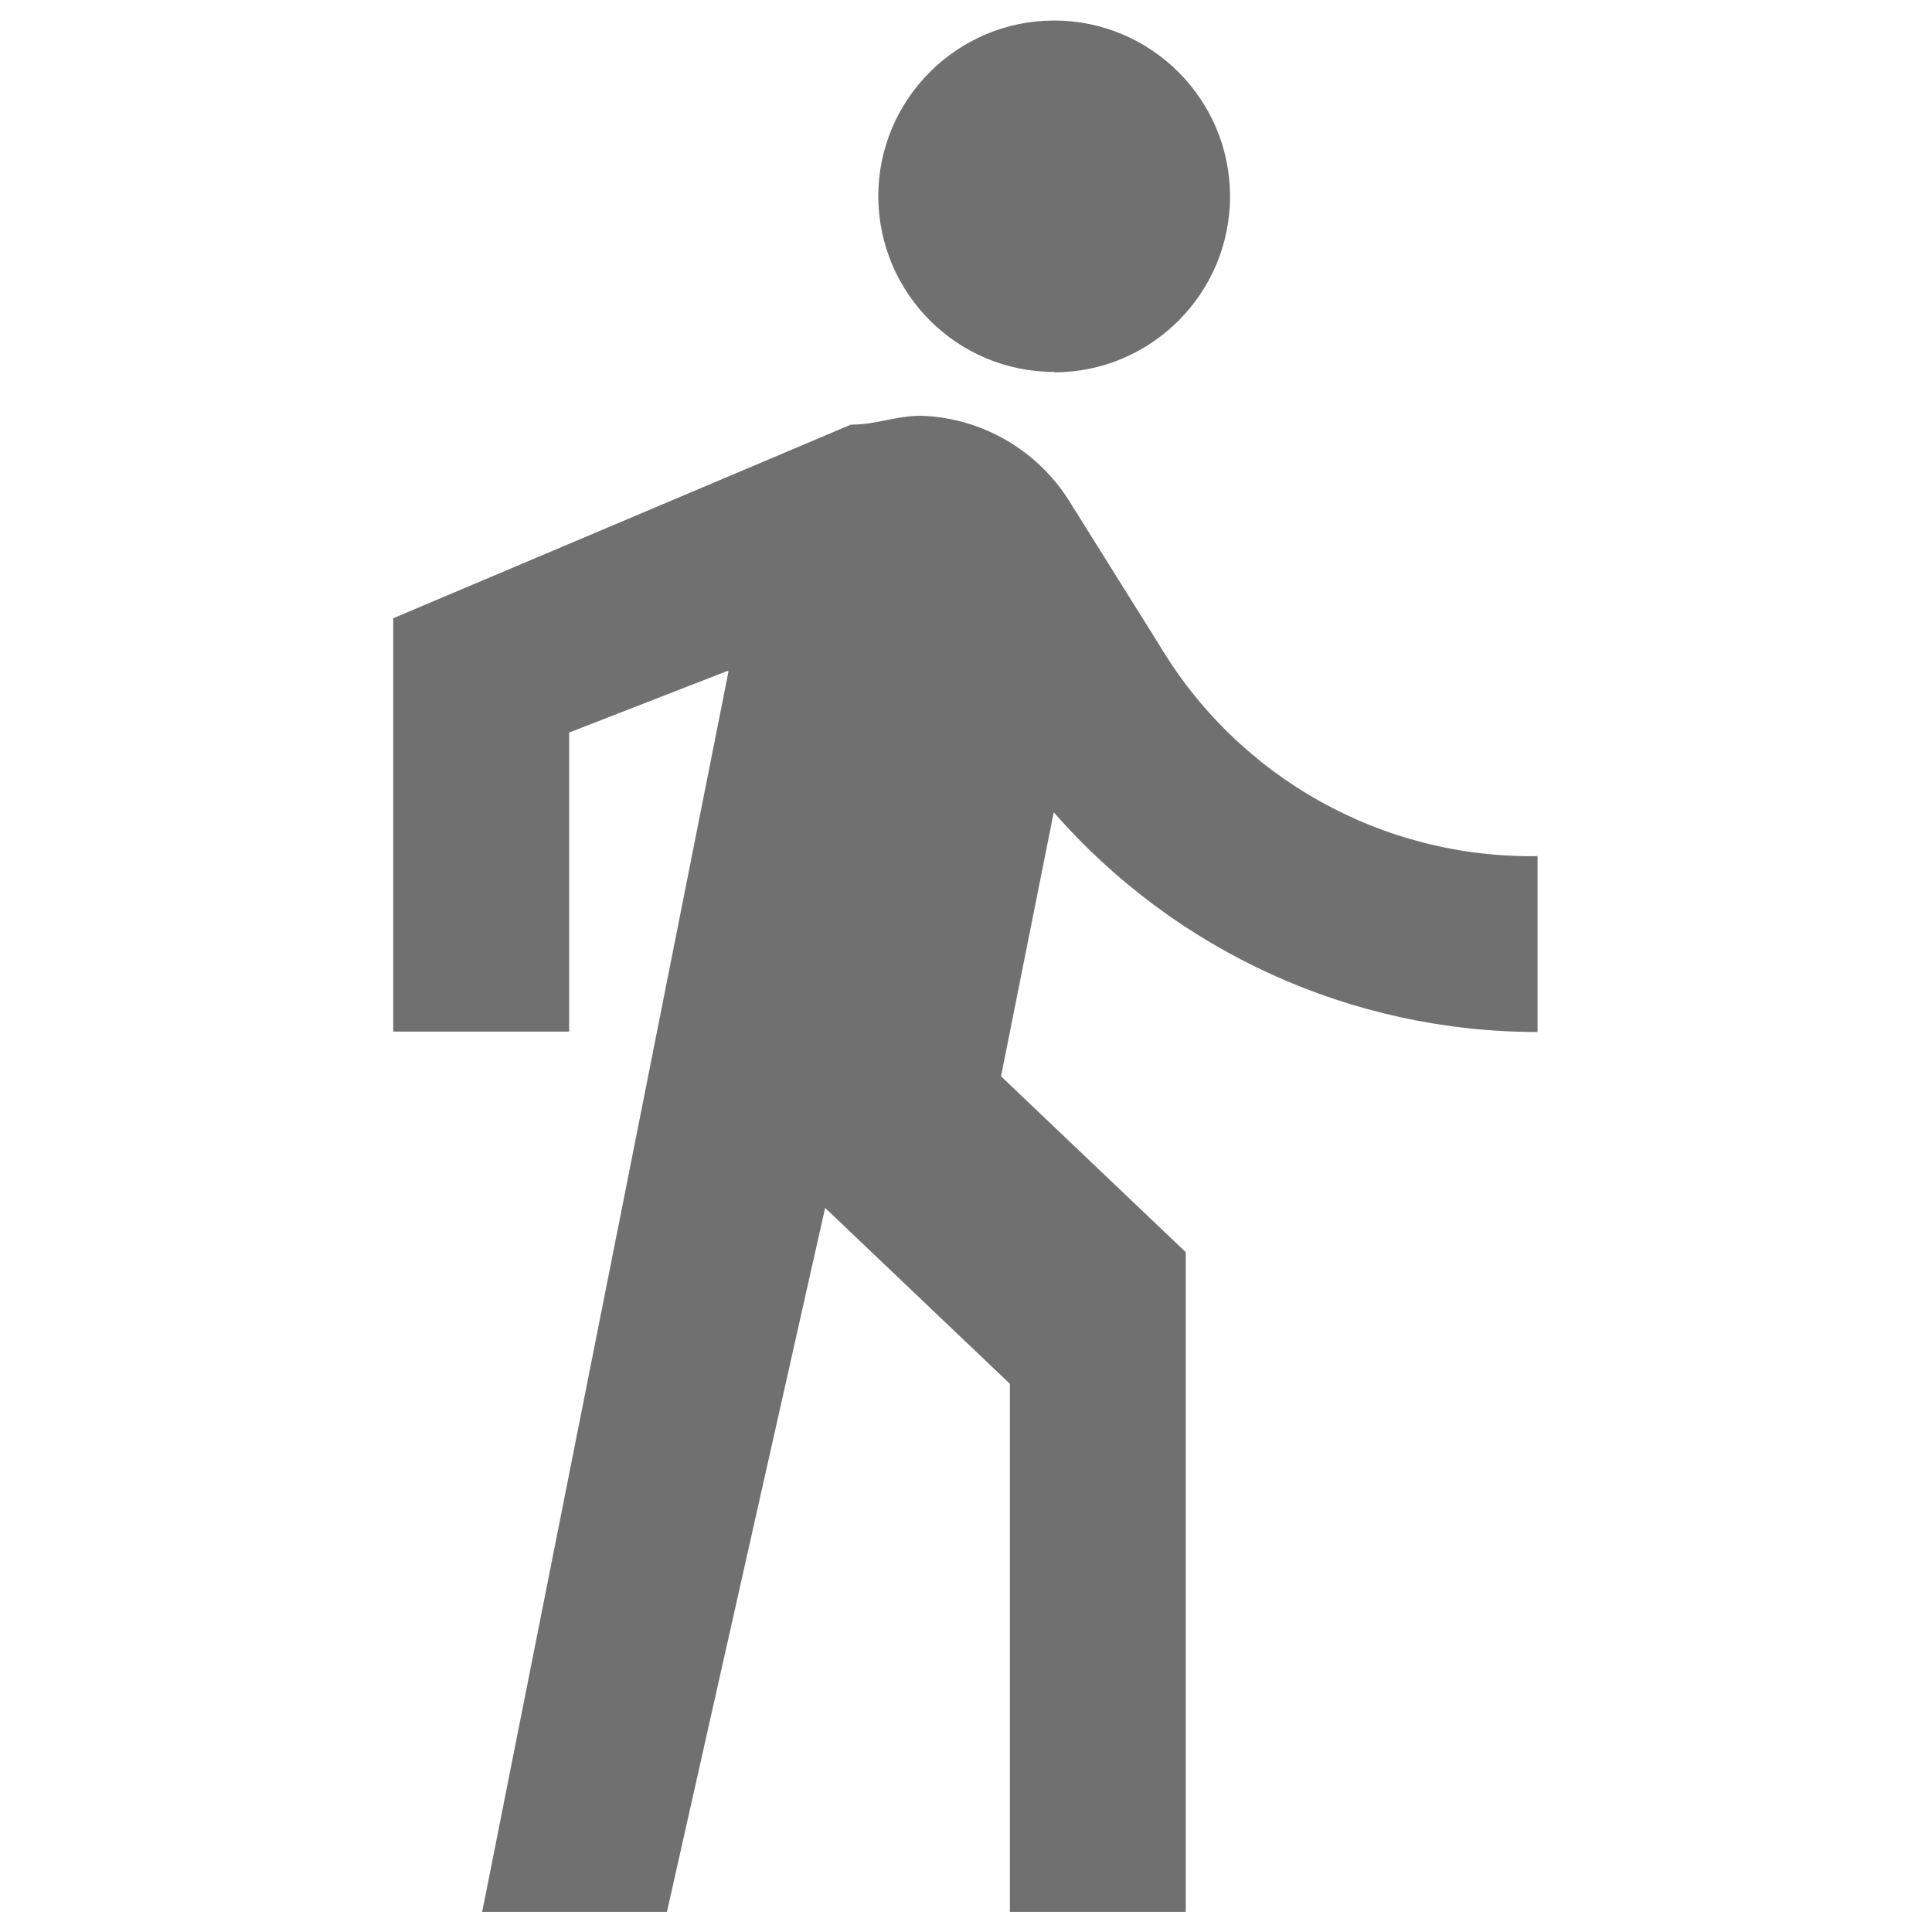
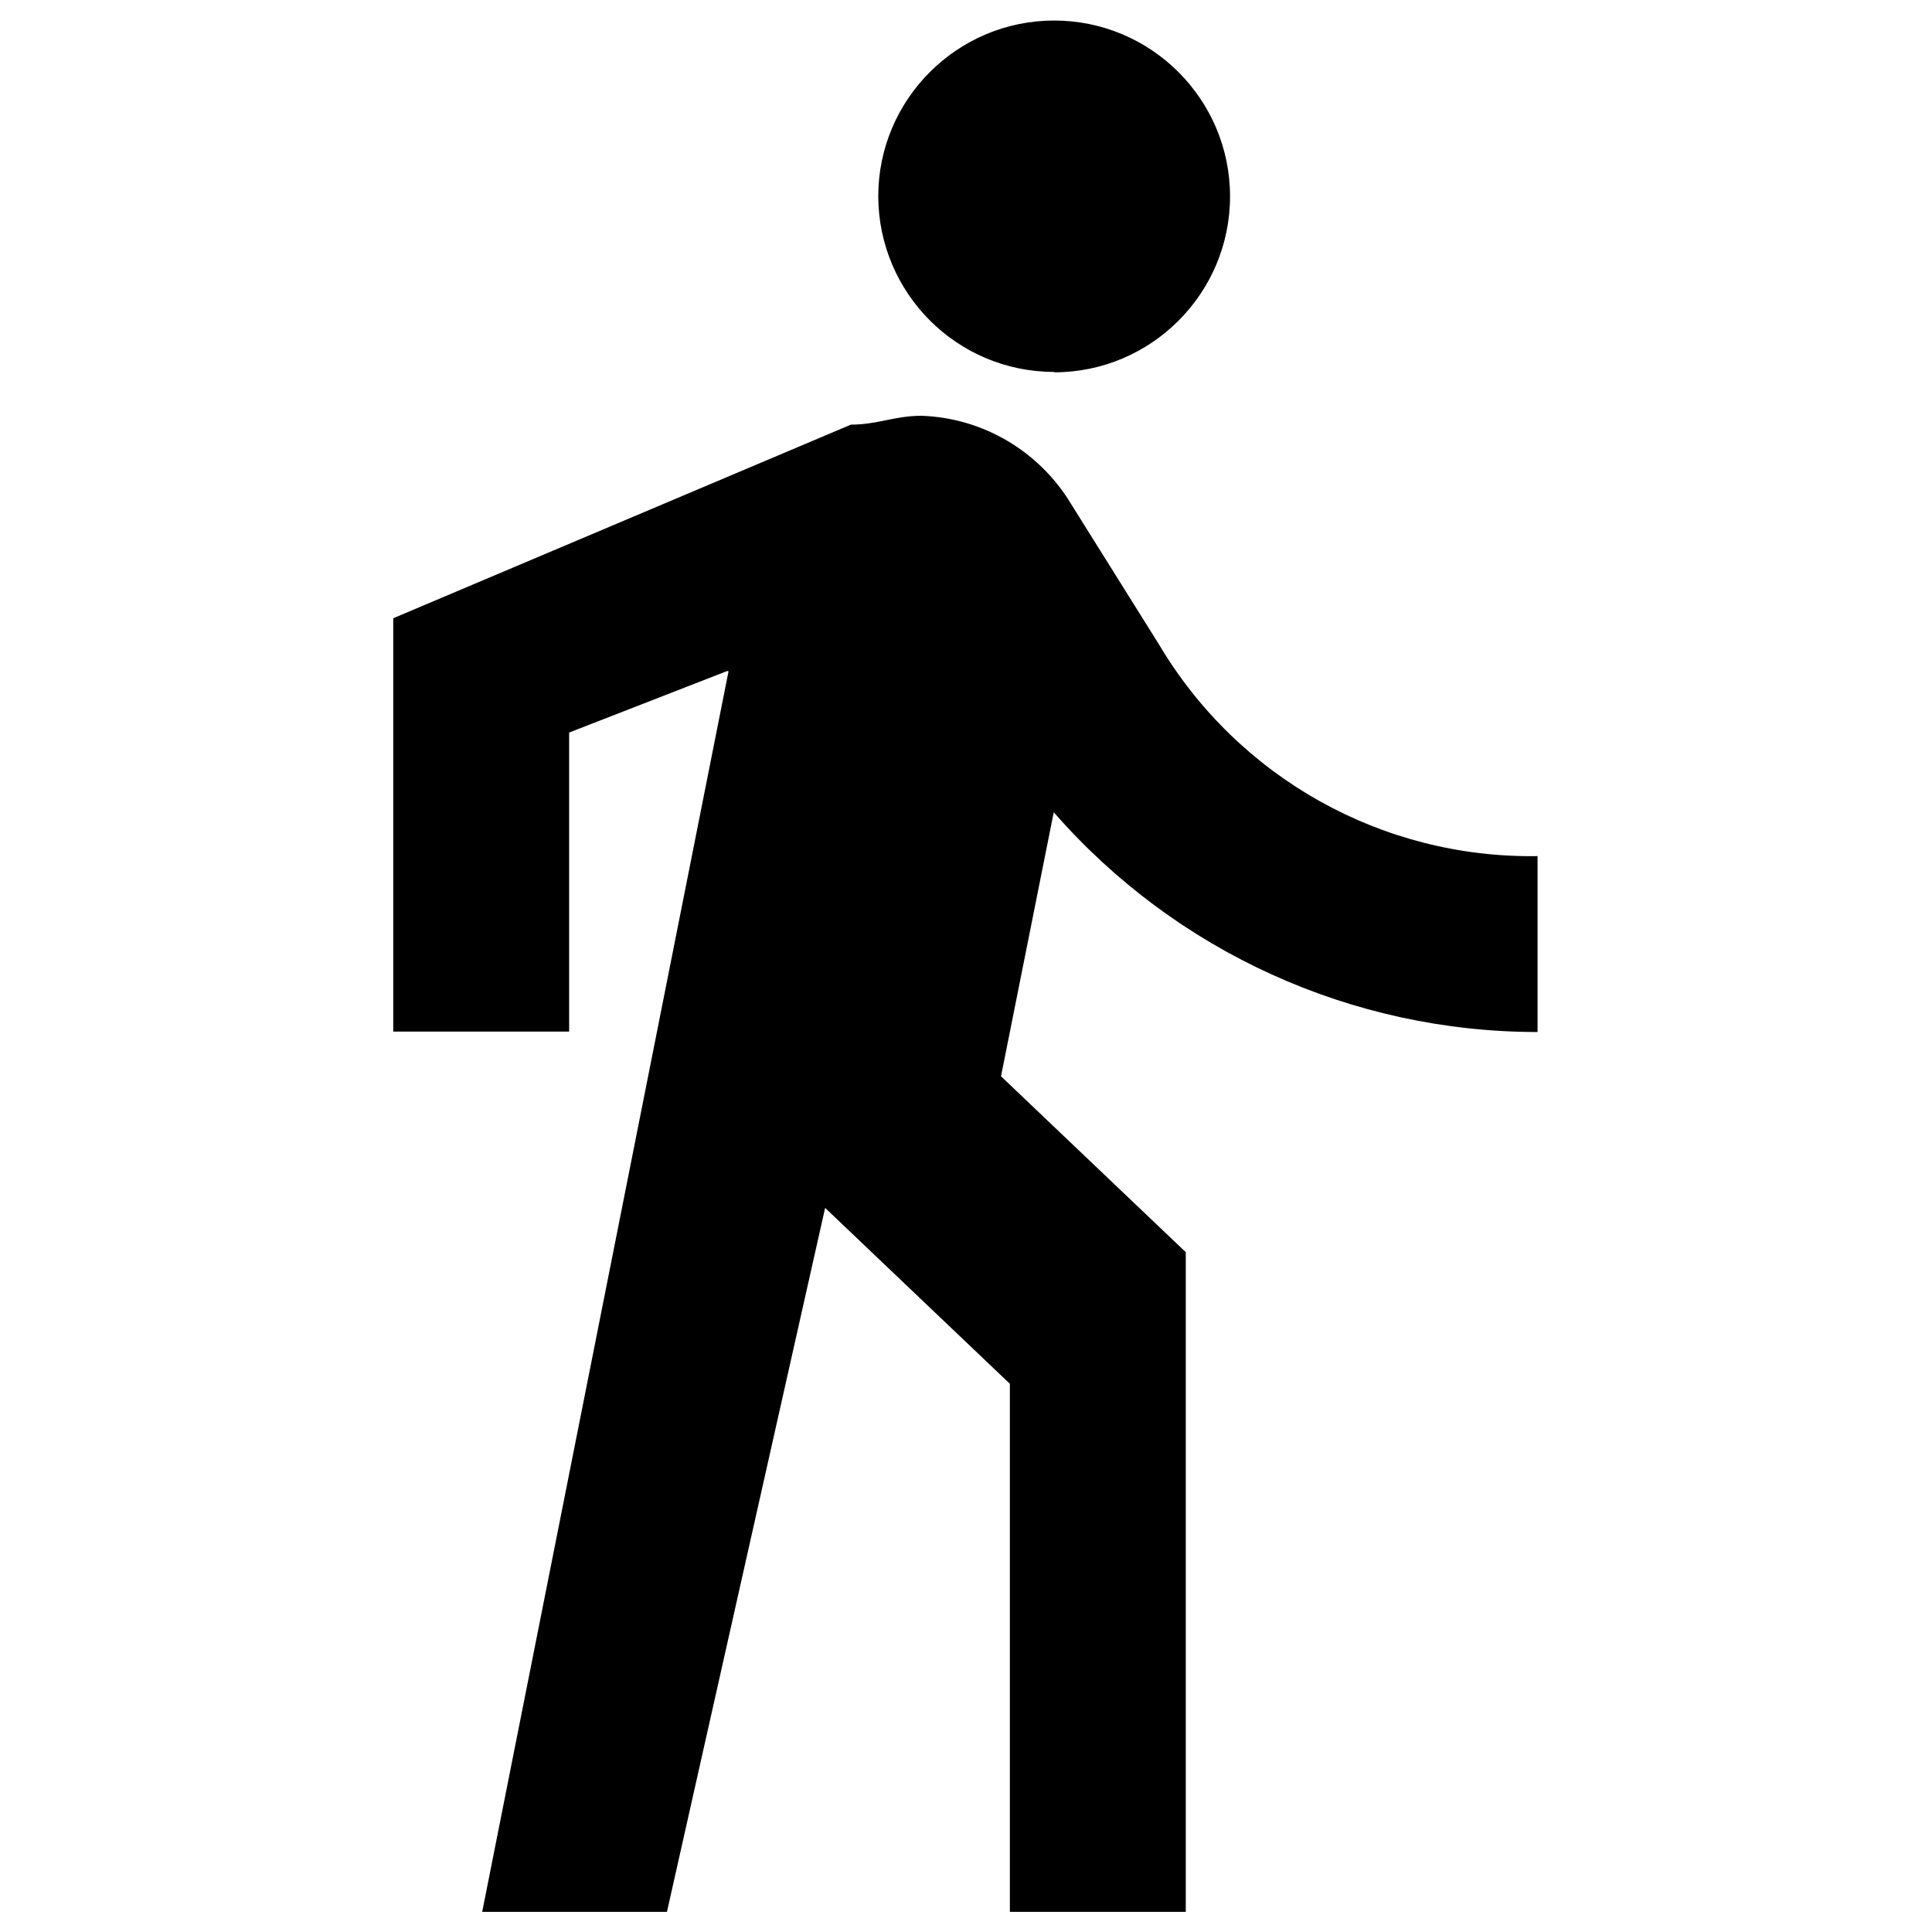
<svg xmlns="http://www.w3.org/2000/svg" id="a" viewBox="0 0 48 48">
-   <path id="b" d="m26.19,9.25c2.41,0,4.37-1.96,4.37-4.37s-1.96-4.37-4.37-4.37c-2.41,0-4.37,1.96-4.37,4.37,0,0,0,0,0,0,.01,2.41,1.96,4.36,4.37,4.36Zm-8.09,7.43l-6.12,30.82h4.59l3.93-17.49,4.59,4.37v13.12h4.37v-16.39l-4.59-4.37,1.31-6.56c3.03,3.47,7.41,5.46,12.02,5.46v-4.37c-3.85.06-7.43-1.94-9.4-5.25l-2.19-3.5c-.79-1.31-2.19-2.14-3.72-2.19-.66,0-1.09.22-1.75.22l-11.37,4.81v10.27h4.37v-7.43l3.93-1.53" style="fill:#707070;" />
+   <path id="b" d="m26.19,9.25c2.41,0,4.37-1.96,4.37-4.37s-1.96-4.37-4.37-4.37c-2.41,0-4.37,1.96-4.37,4.37,0,0,0,0,0,0,.01,2.41,1.96,4.36,4.37,4.36Zm-8.09,7.43l-6.12,30.82h4.59l3.93-17.49,4.59,4.37v13.12h4.37v-16.39l-4.59-4.37,1.31-6.56c3.03,3.47,7.41,5.46,12.02,5.46v-4.37c-3.85.06-7.43-1.94-9.4-5.25l-2.19-3.5c-.79-1.31-2.19-2.14-3.72-2.19-.66,0-1.09.22-1.75.22l-11.37,4.81v10.27h4.37v-7.43l3.93-1.53" />
</svg>
